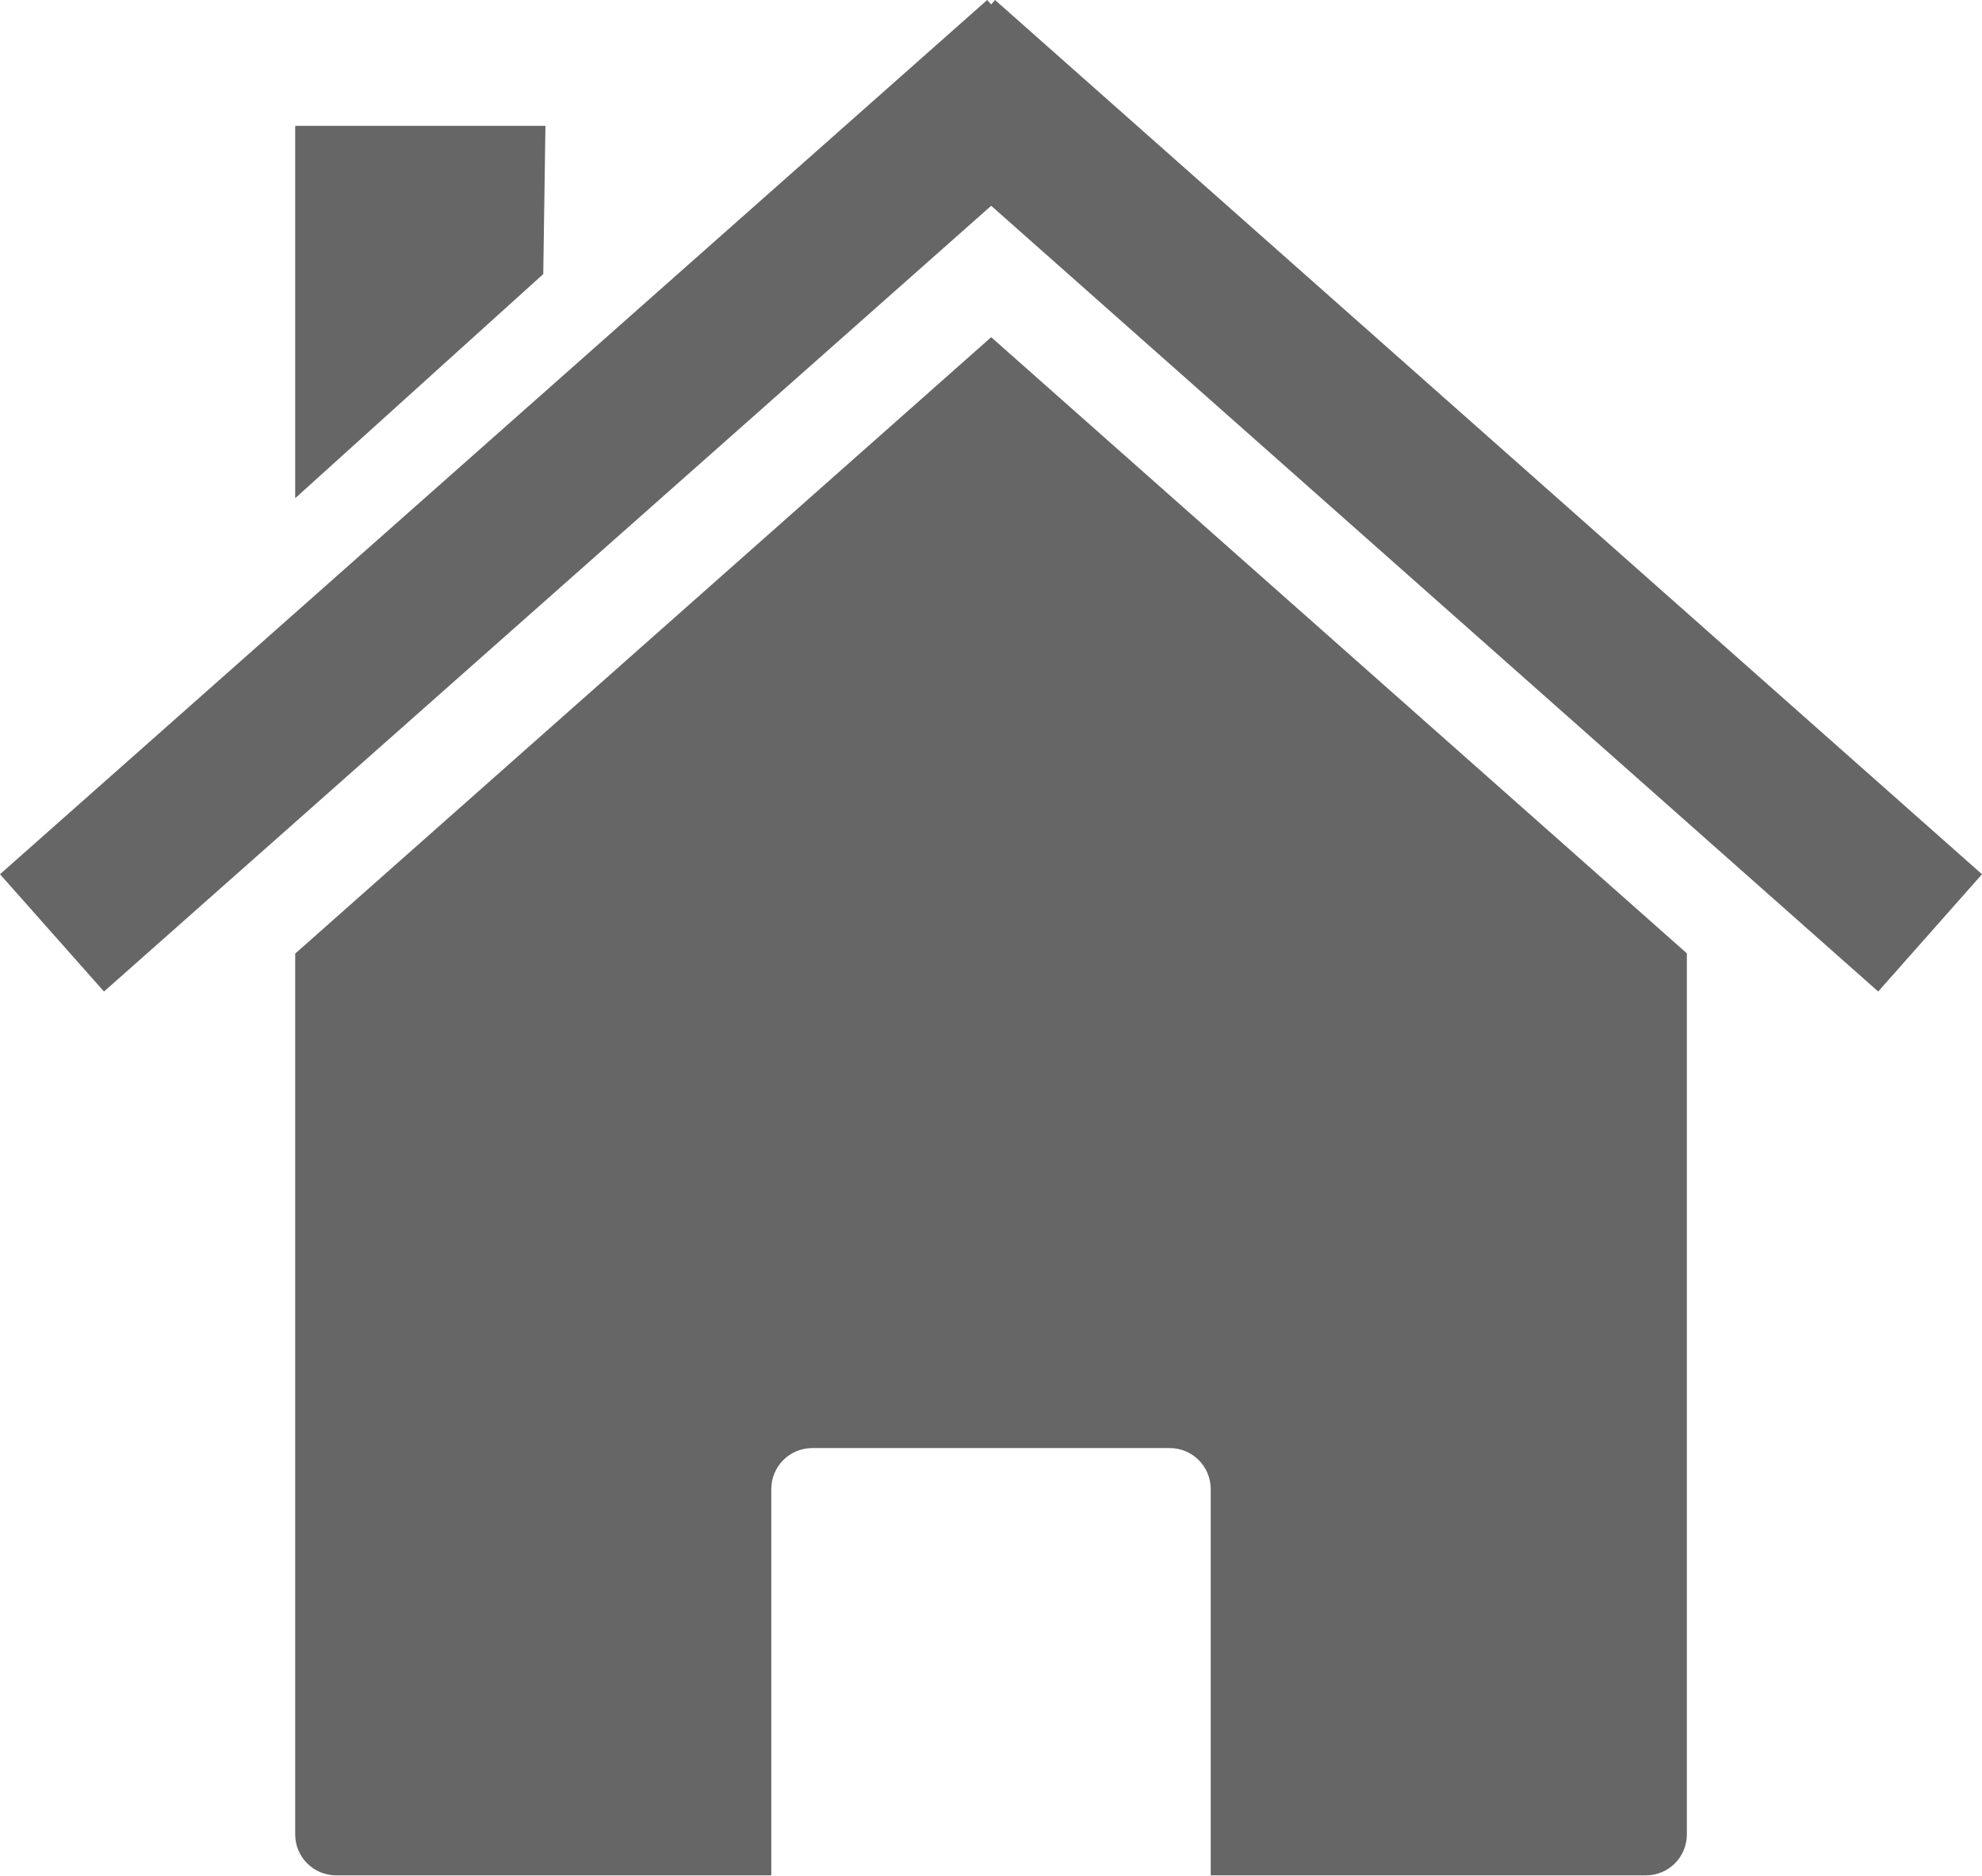
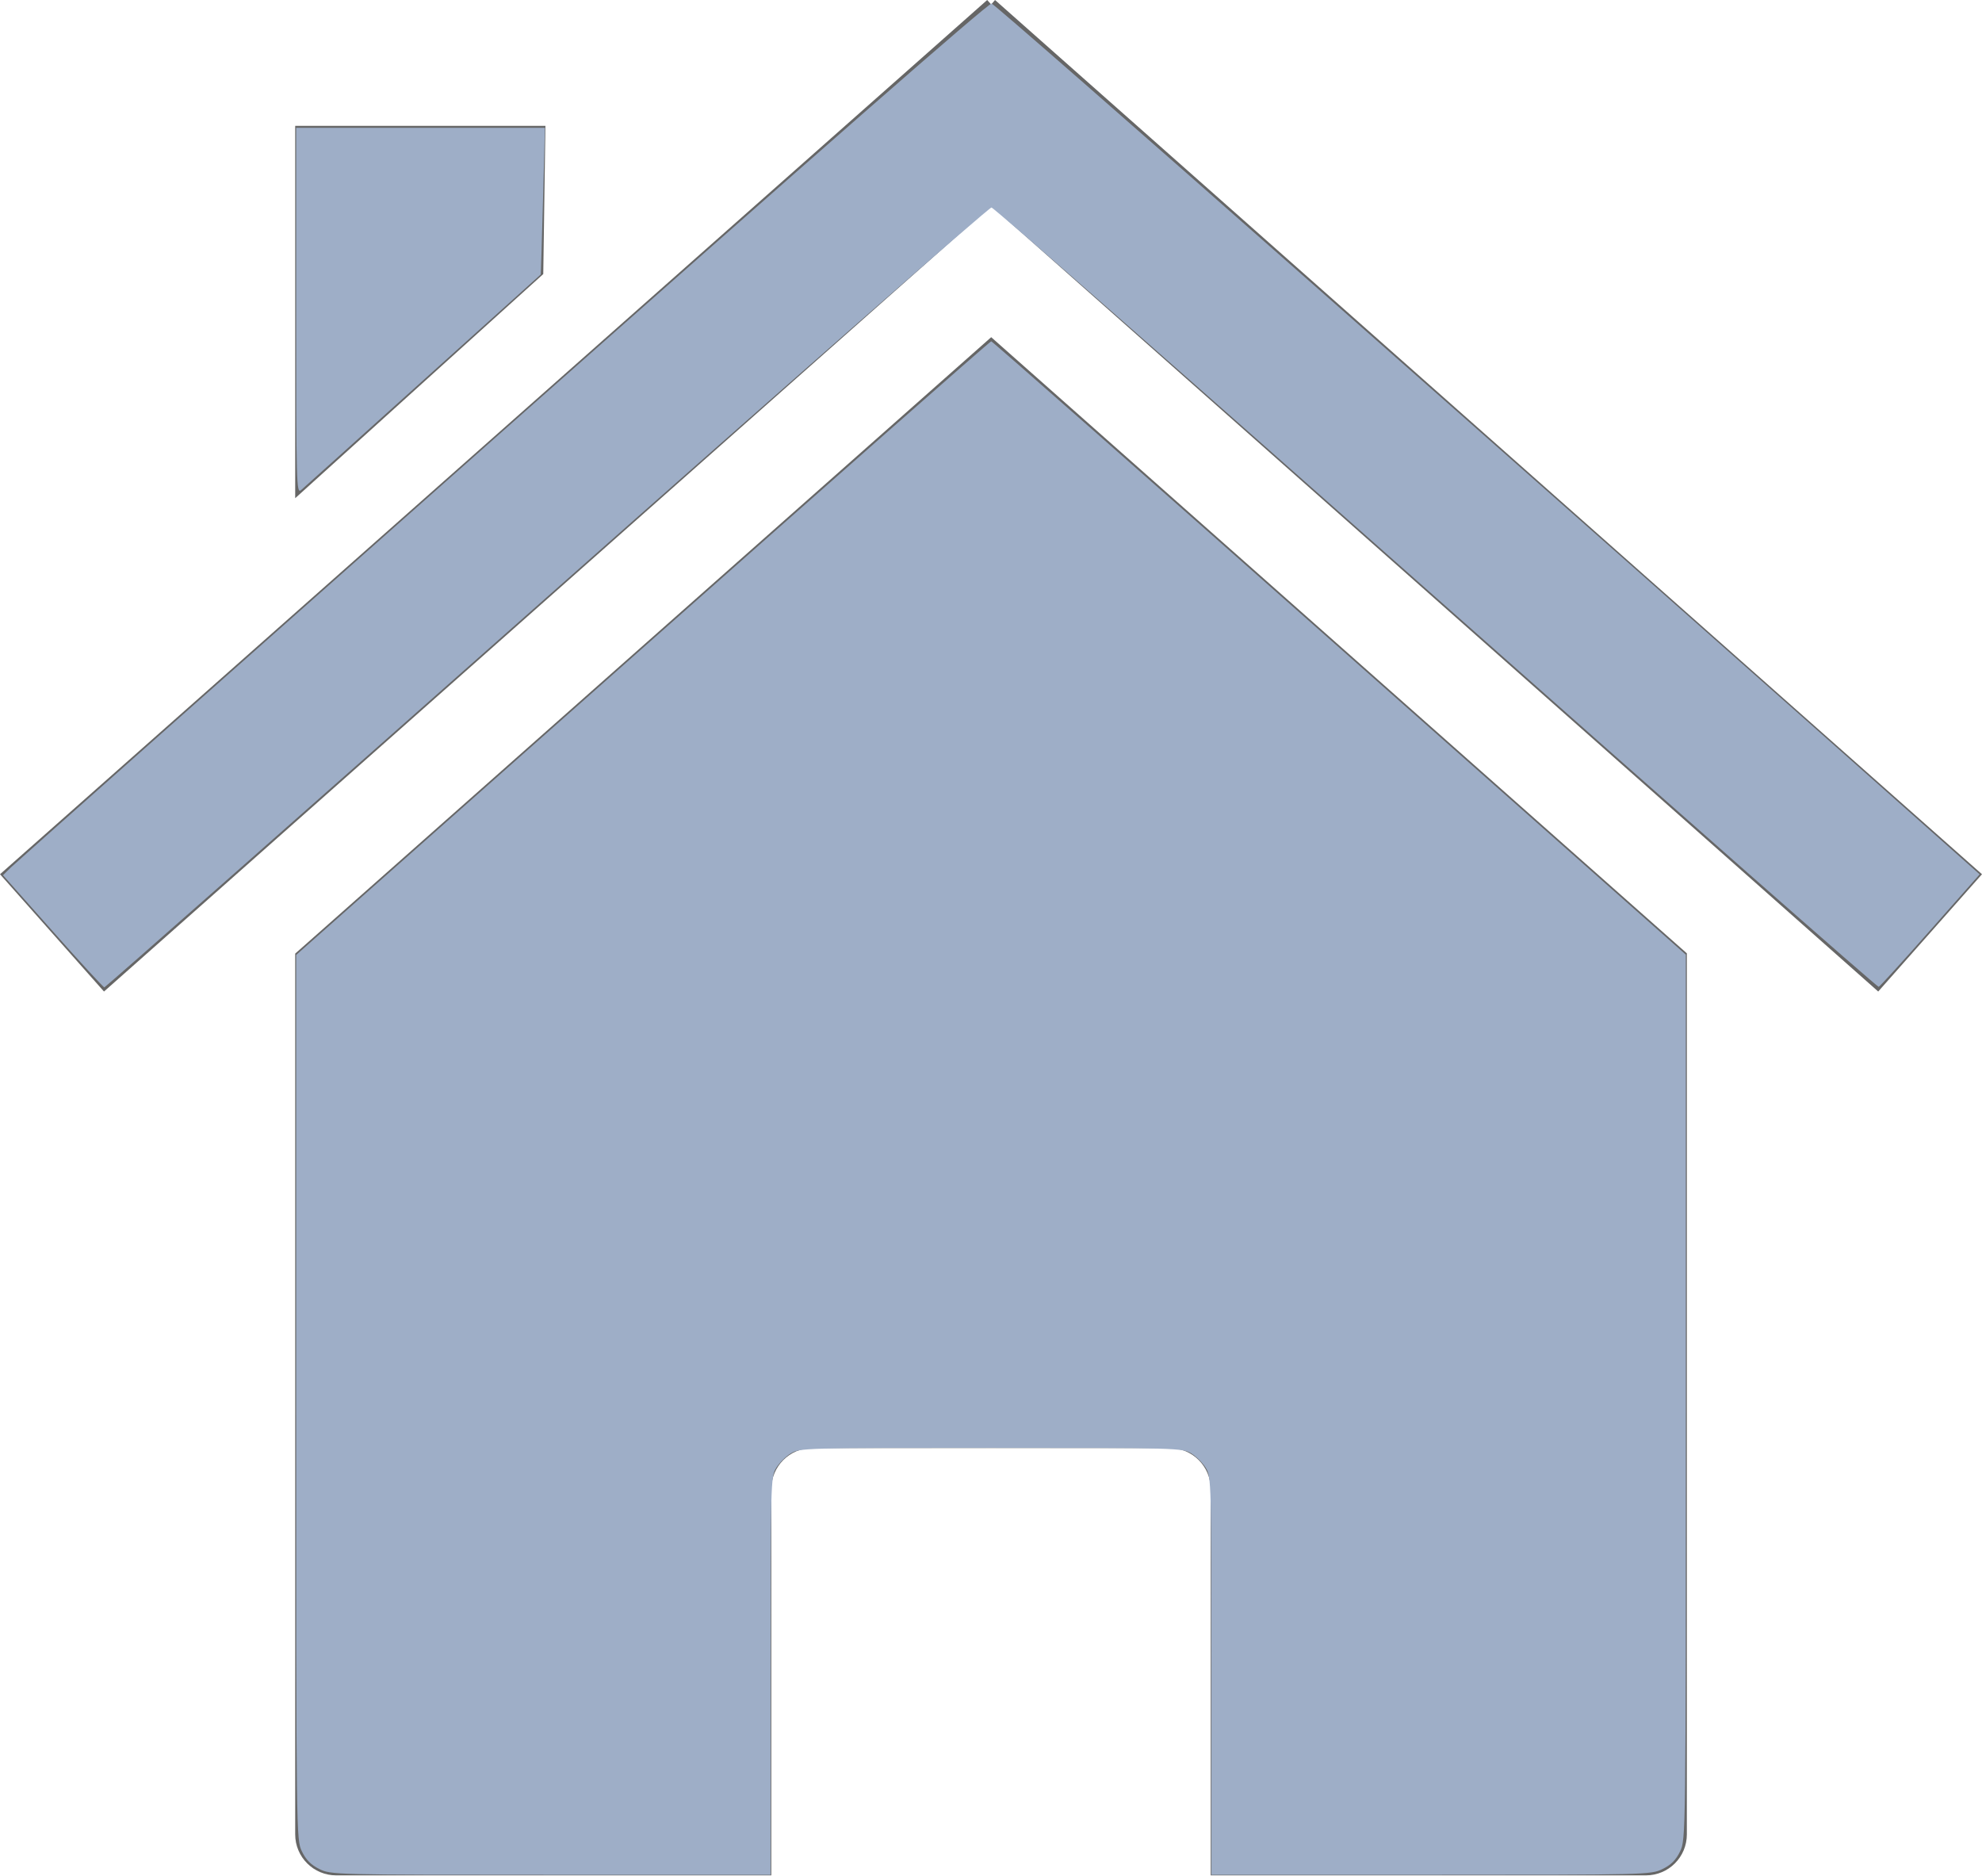
- <svg xmlns="http://www.w3.org/2000/svg" version="1.0" viewBox="0 0 463.89 438.88" id="svg2">
+ <svg xmlns="http://www.w3.org/2000/svg" id="svg2" viewBox="0 0 463.89 438.88" version="1.0">
  <defs id="defs19" />
-   <g style="fill:#666666" transform="translate(-42.339 -276.34)" id="layer1">
-     <path style="fill:#666666" d="m437.15 499.44zl-162.82-144.19-162.9 144.25v206.12c0 5.33 4.3 9.6 9.62 9.6h101.81v-90.38c0-5.32 4.27-9.62 9.6-9.62h83.65c5.33 0 9.6 4.3 9.6 9.62v90.38h101.84c5.32 0 9.6-4.27 9.6-9.6v-206.18zm-325.72 0.06z" id="rect2391" />
-     <path style="fill:#666666" d="m273.39 276.34l-231.05 204.59 24.338 27.45 207.65-183.88 207.61 183.88 24.29-27.45-231-204.59-0.9 1.04-0.94-1.04z" id="path2399" />
-     <path style="fill:#666666" d="m111.43 305.79h58.57l-0.51 34.69-58.06 52.45v-87.14z" id="rect2404" />
+   <g id="layer1" transform="translate(-42.339 -276.34)" style="fill:#666666">
+     <path id="rect2391" d="m437.15 499.44zl-162.82-144.19-162.9 144.25v206.12c0 5.33 4.3 9.6 9.62 9.6h101.81v-90.38c0-5.32 4.27-9.62 9.6-9.62h83.65c5.33 0 9.6 4.3 9.6 9.62v90.38h101.84c5.32 0 9.6-4.27 9.6-9.6v-206.18zm-325.72 0.06z" style="fill:#666666" />
+     <path id="path2399" d="m273.39 276.34l-231.05 204.59 24.338 27.45 207.65-183.88 207.61 183.88 24.29-27.45-231-204.59-0.9 1.04-0.94-1.04z" style="fill:#666666" />
+     <path id="rect2404" d="m111.43 305.79h58.57l-0.51 34.69-58.06 52.45v-87.14z" style="fill:#666666" />
  </g>
+   <path id="path18" d="M 12.353,217.943 0.699,204.82 2.586,202.963 C 3.623,201.941 55.398,156.024 117.641,100.925 191.635,35.423 231.248,0.776 232.076,0.837 233.017,0.906 358.515,111.482 461.501,202.982 l 1.838,1.633 -11.549,13.062 c -6.352,7.184 -11.787,13.154 -12.078,13.267 -0.291,0.113 -46.899,-40.869 -103.574,-91.07 C 279.463,89.672 232.626,48.581 232.056,48.561 231.486,48.541 184.628,89.596 127.928,139.795 71.228,189.994 24.65,231.065 24.422,231.065 c -0.229,0 -5.66,-5.905 -12.069,-13.122 z" style="fill:#9eaec7;stroke-width:0.653;fill-opacity:1" />
+   <path id="path843" d="m 74.745,437.391 c -1.958,-0.969 -3.125,-2.149 -4.082,-4.124 -1.333,-2.754 -1.339,-3.247 -1.339,-106.277 V 223.479 l 81.089,-71.803 c 44.599,-39.492 81.309,-71.803 81.579,-71.803 0.27,0 36.959,32.296 81.532,71.768 l 81.042,71.768 v 103.545 c 0,103.217 -0.005,103.554 -1.345,106.325 -0.977,2.018 -2.107,3.148 -4.125,4.125 -2.734,1.324 -3.614,1.345 -54.168,1.345 h -51.388 l -0.003,-46.533 c -0.003,-45.281 -0.037,-46.59 -1.3,-48.662 -0.714,-1.171 -2.256,-2.713 -3.426,-3.426 -2.069,-1.262 -3.375,-1.298 -46.866,-1.298 -43.491,0 -44.796,0.036 -46.866,1.298 -1.171,0.714 -2.713,2.256 -3.426,3.426 -1.263,2.071 -1.298,3.381 -1.3,48.662 l -0.002,46.533 -51.431,-5.2e-4 c -50.764,-5.1e-4 -51.467,-0.018 -54.174,-1.358 z" style="fill:#9eaec7;fill-opacity:1;stroke-width:0.653" />
+   <path id="path845" d="M 69.324,72.791 V 29.912 h 29.109 29.109 l -0.459,17.144 c -0.252,9.429 -0.494,17.166 -0.536,17.193 -0.043,0.027 -12.421,11.167 -27.508,24.756 -15.087,13.589 -27.944,25.147 -28.573,25.686 -1.087,0.931 -1.143,-1.125 -1.143,-41.9 z" style="fill:#9eaec7;fill-opacity:1;stroke-width:0.653" />
</svg>
